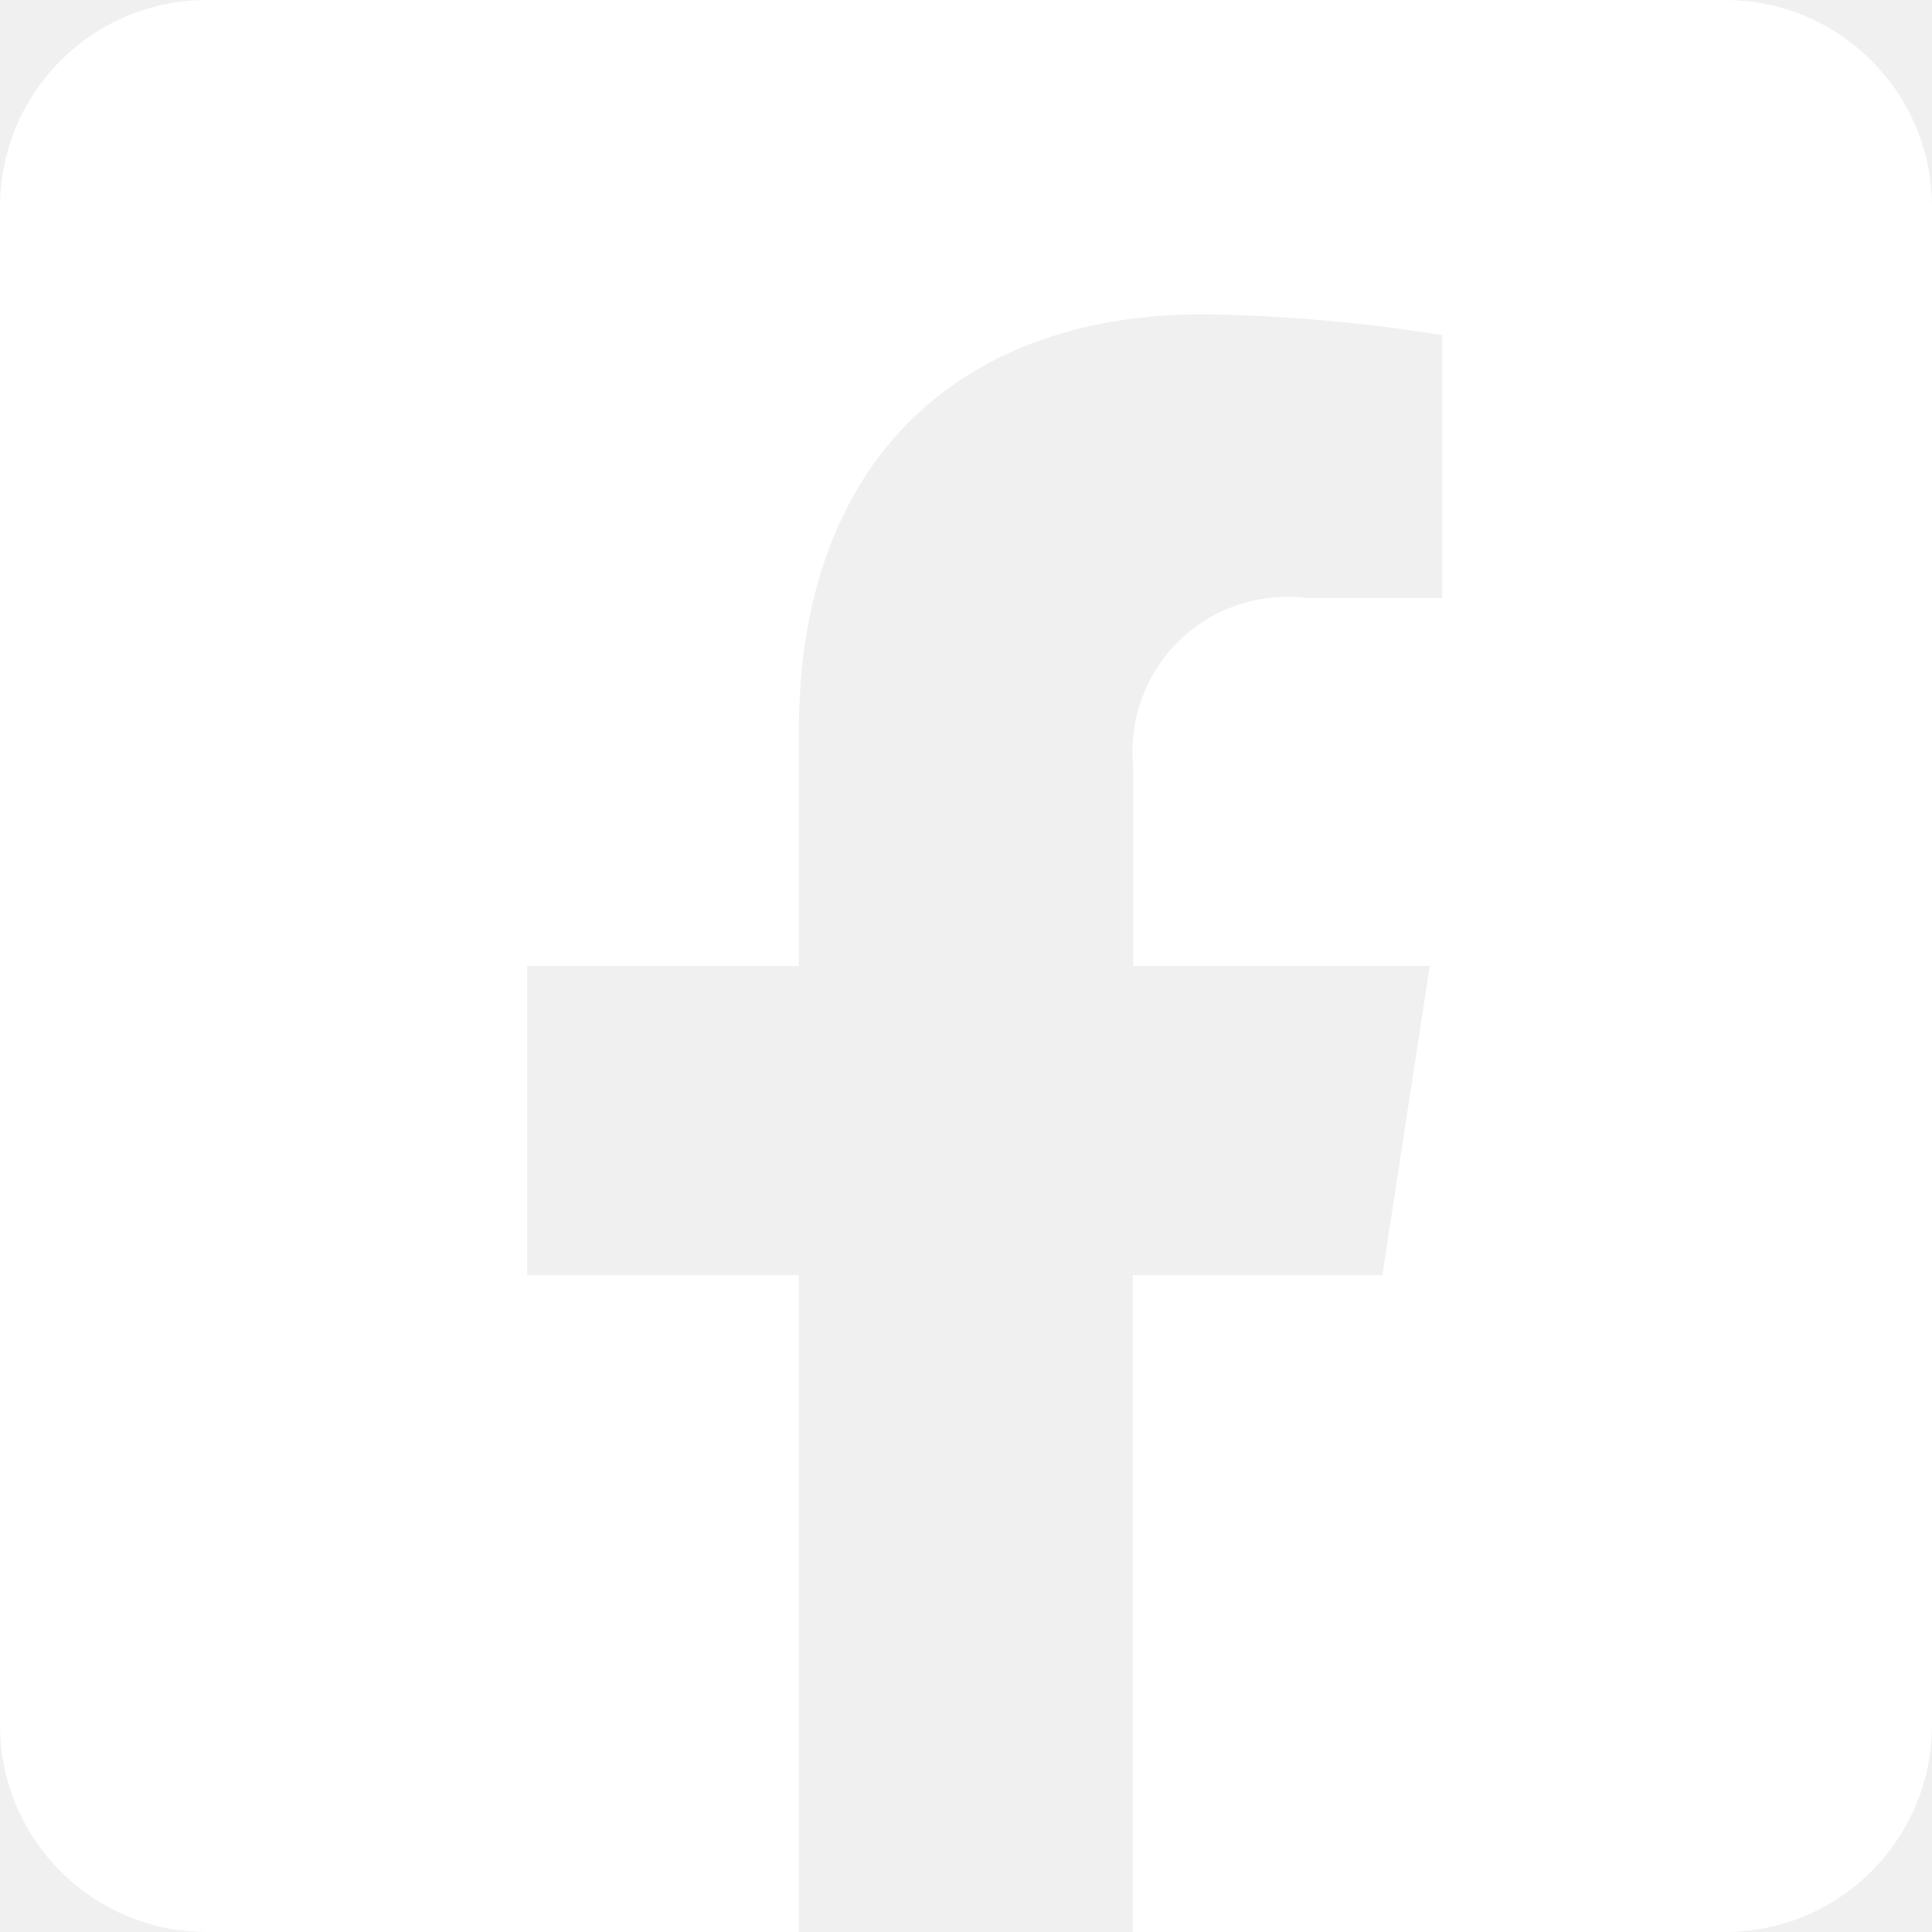
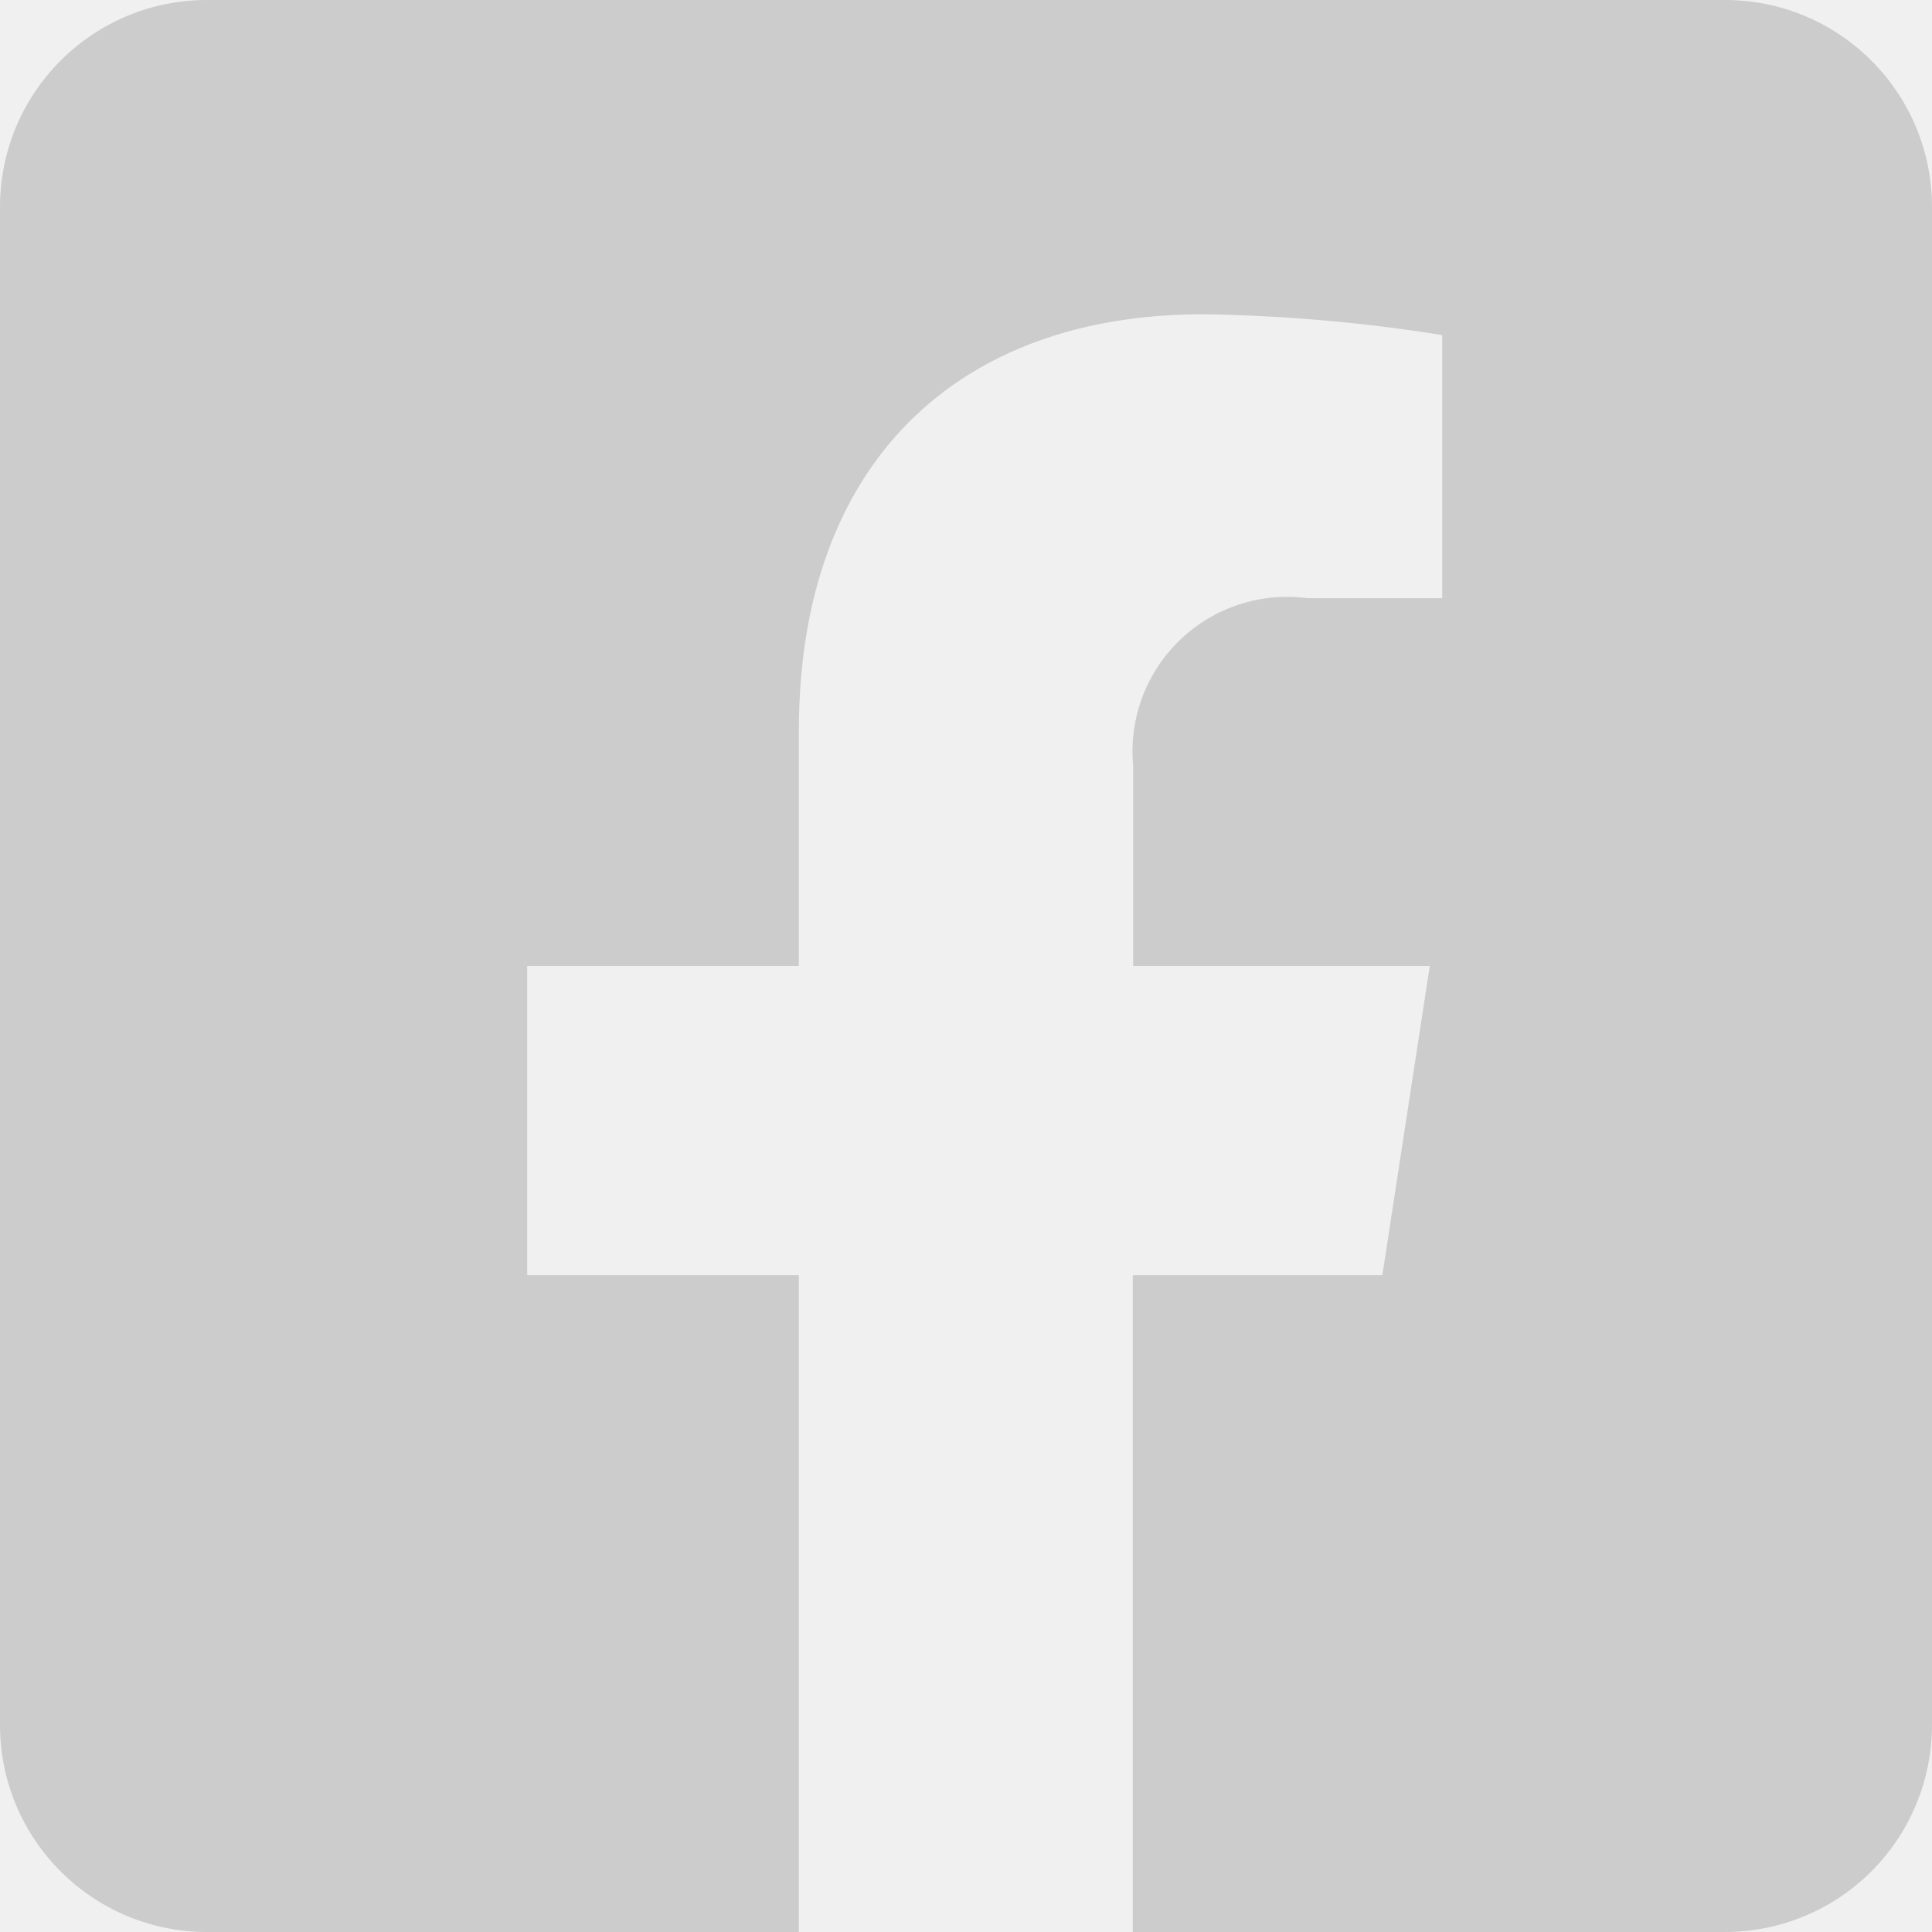
<svg xmlns="http://www.w3.org/2000/svg" width="24" height="24" viewBox="0 0 24 24">
  <defs>
-     <style>.a{fill:#fff;}</style>
+     <style>.a{fill:#ccc;}</style>
  </defs>
  <path class="a" d="M21.429,32H2.571A2.571,2.571,0,0,0,0,34.571V53.429A2.571,2.571,0,0,0,2.571,56H9.924V47.841H6.549V44H9.924V41.073c0-3.329,1.982-5.169,5.018-5.169a20.446,20.446,0,0,1,2.974.259v3.268H16.241a1.92,1.92,0,0,0-2.165,2.075V44h3.685l-.589,3.841h-3.1V56h7.353A2.571,2.571,0,0,0,24,53.429V34.571A2.571,2.571,0,0,0,21.429,32Z" transform="translate(0 -32)" />
</svg>
